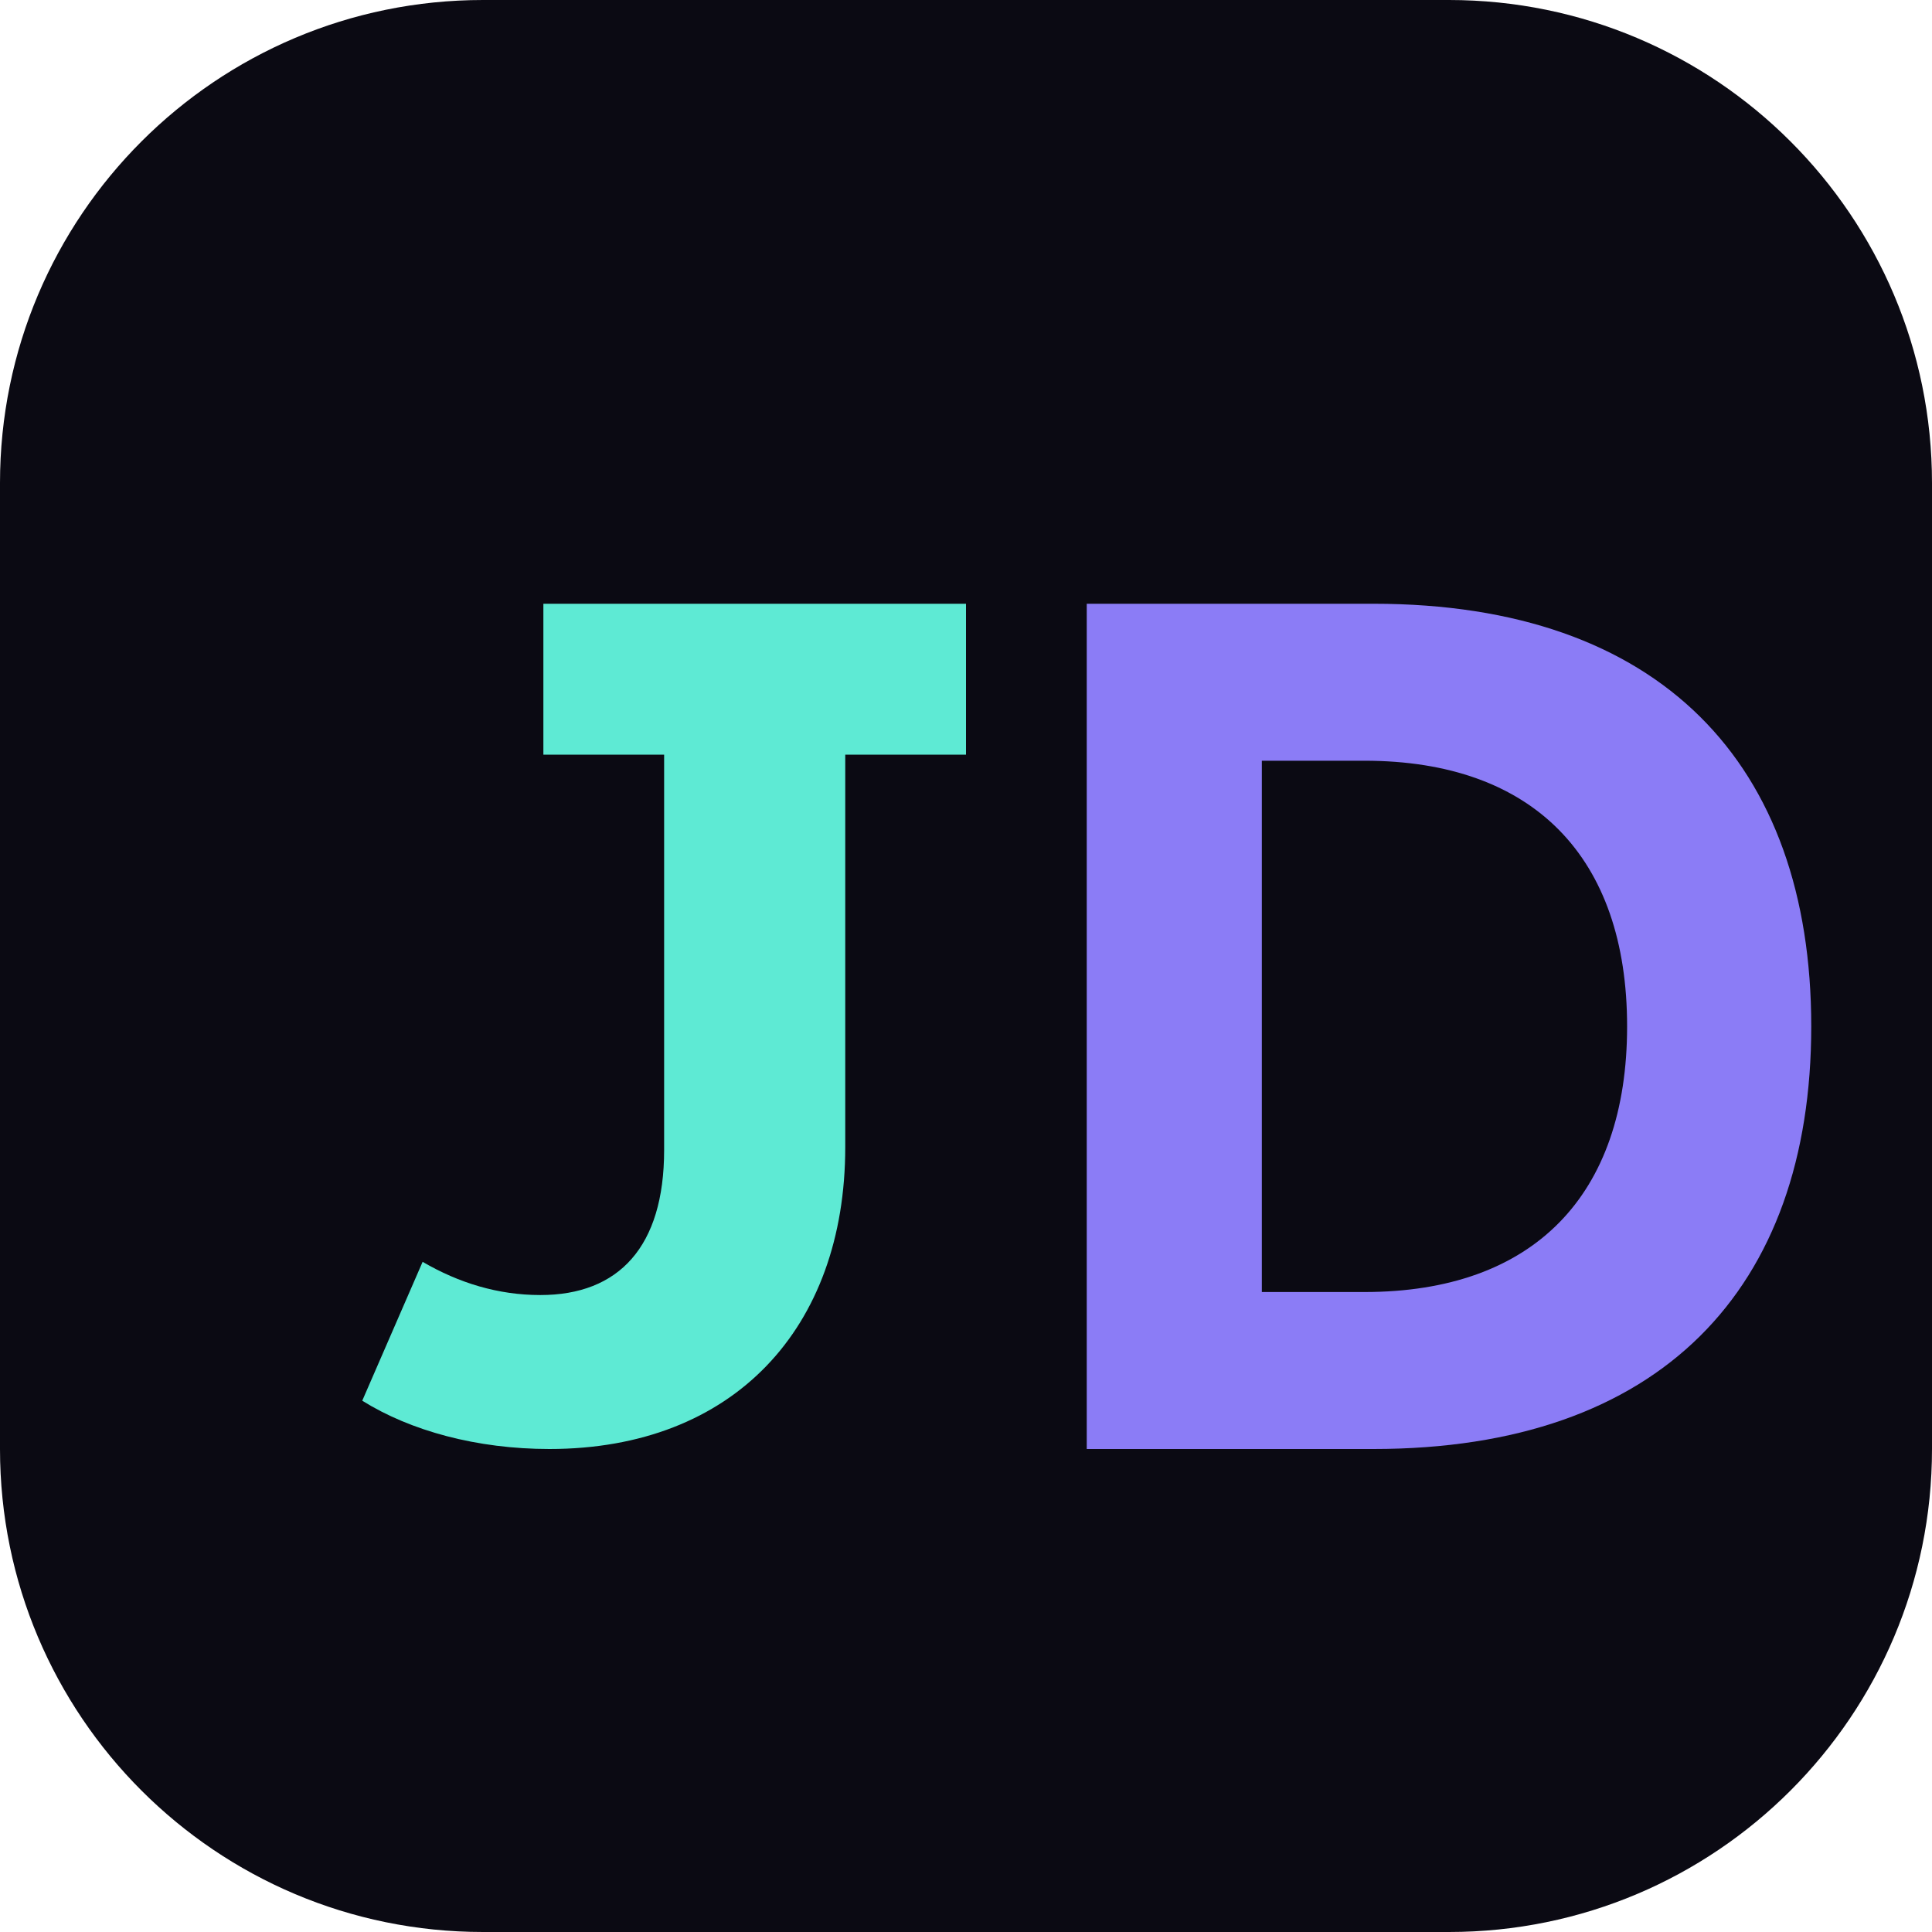
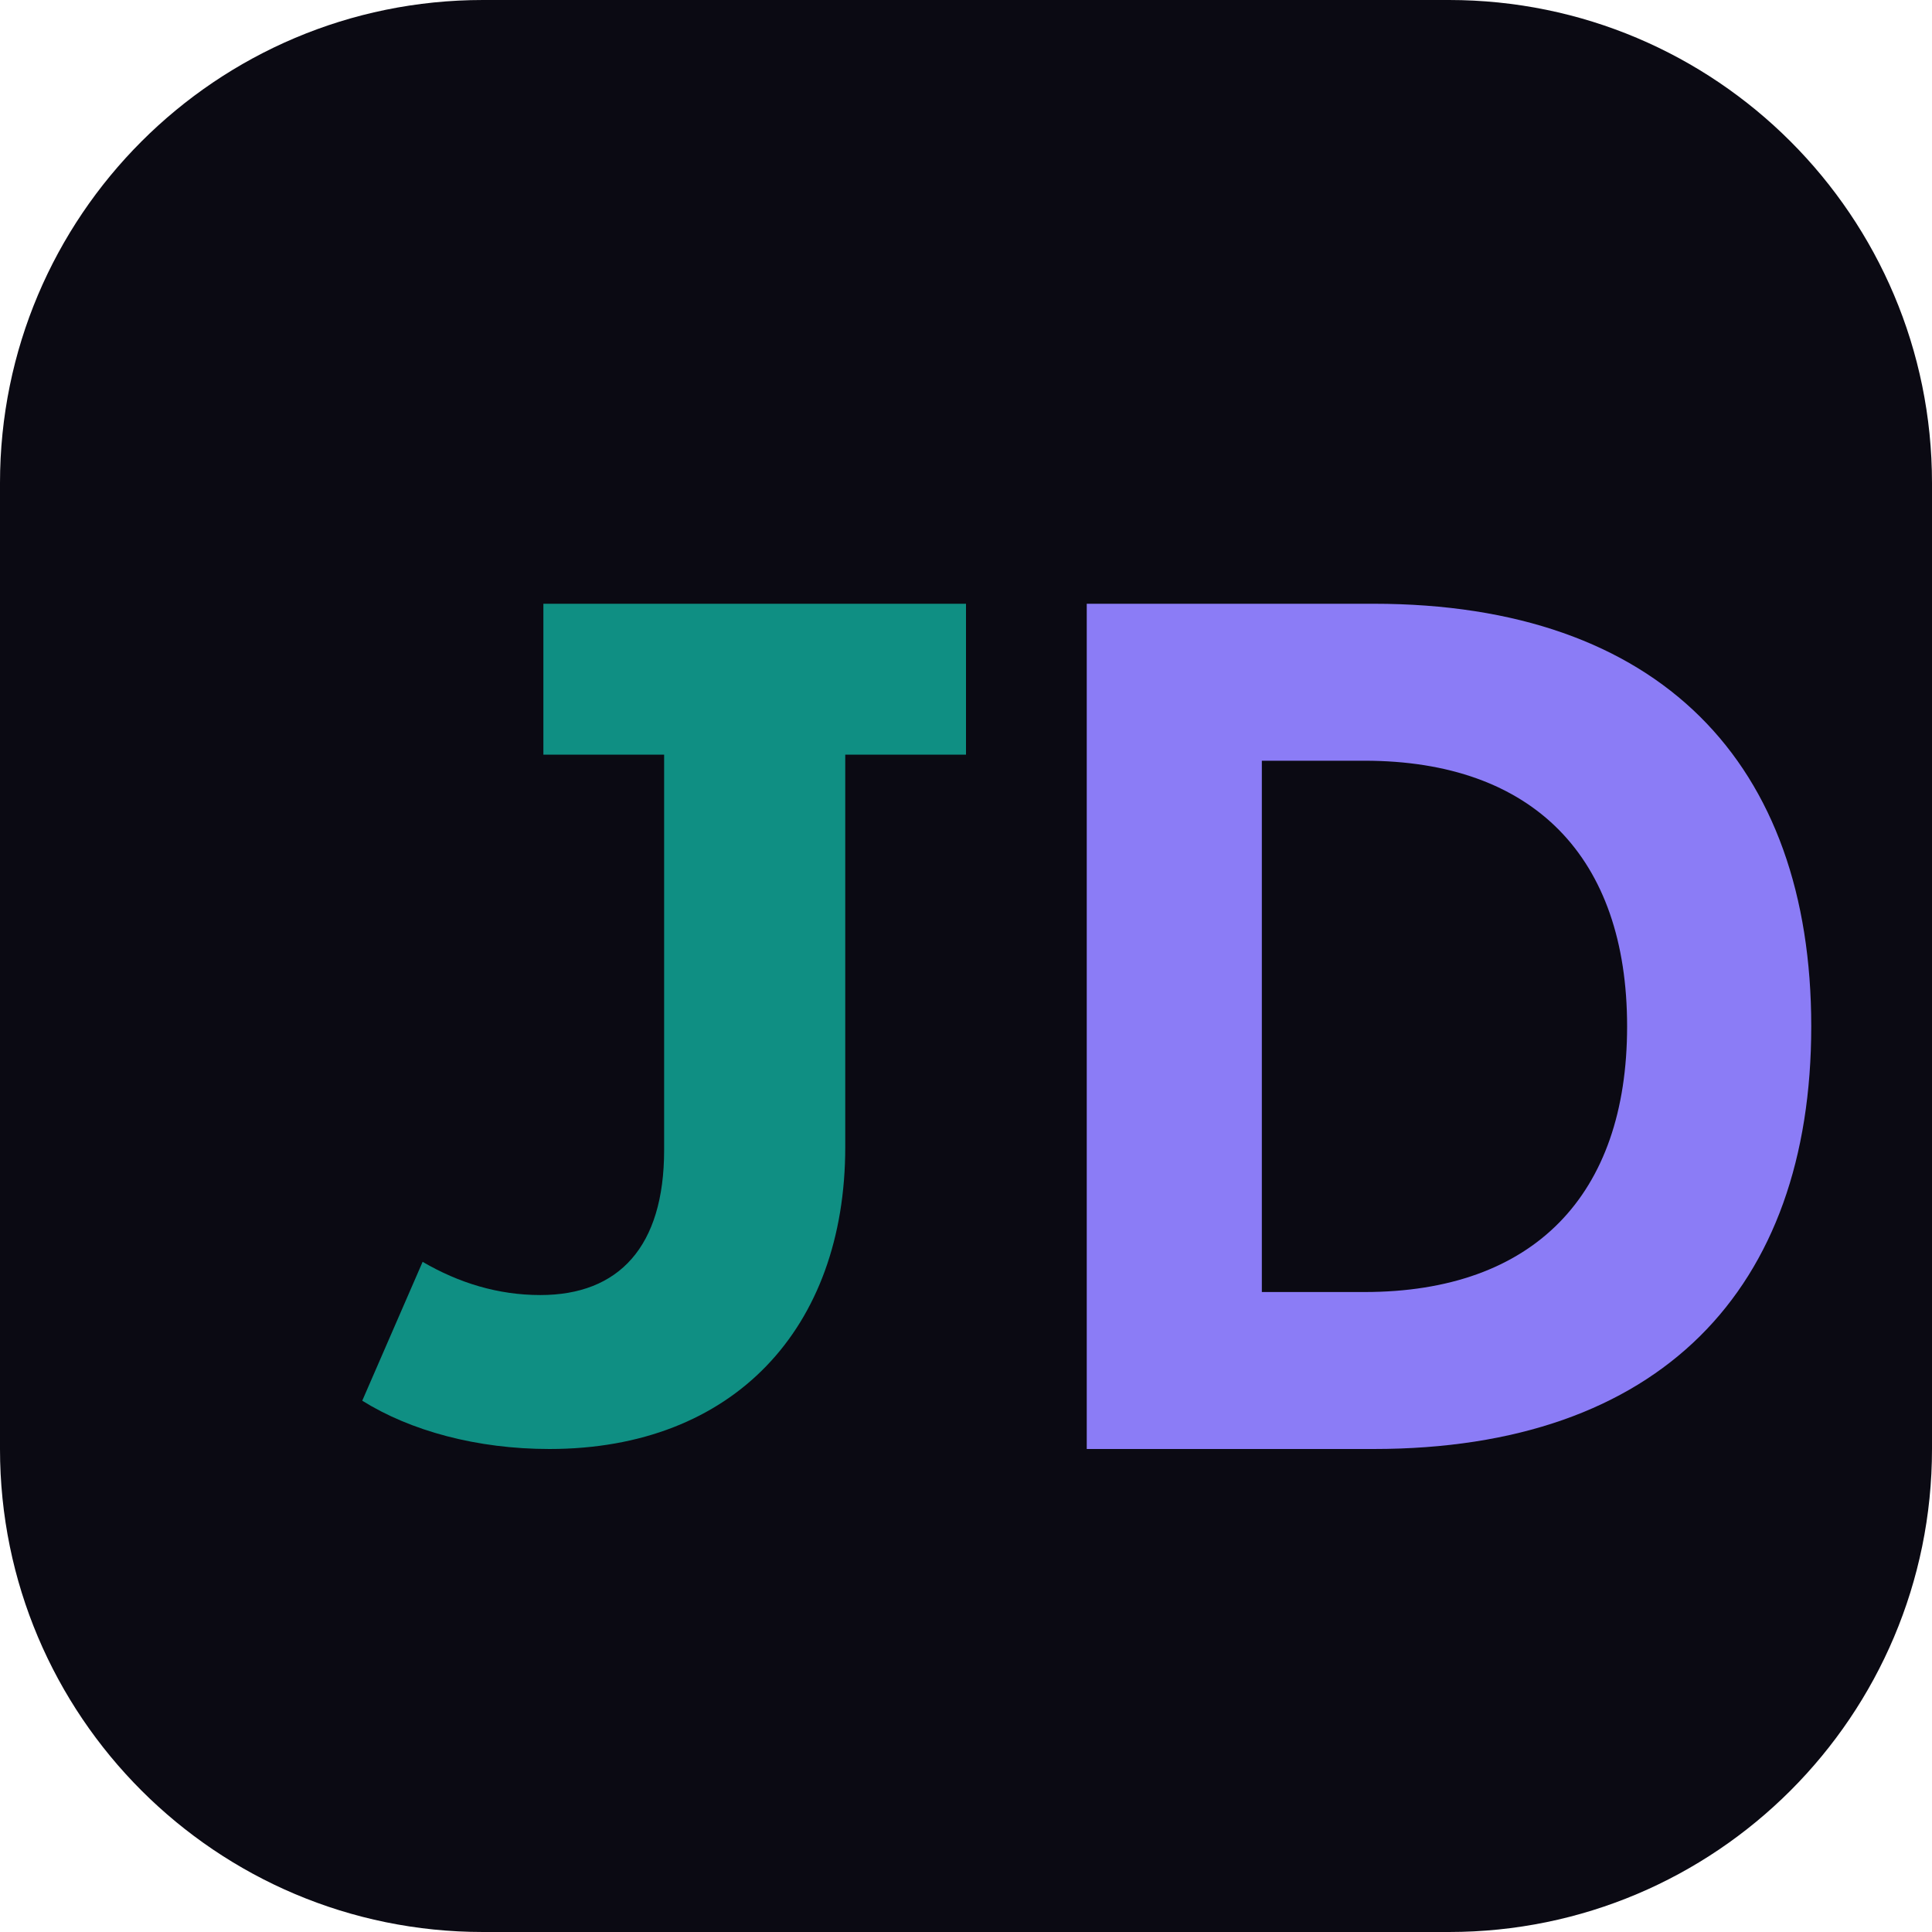
<svg xmlns="http://www.w3.org/2000/svg" viewBox="0 0 64 64" role="img" aria-label="JD">
  <rect width="64" height="64" rx="16" fill="#0b0a13" />
-   <path d="M18 20h14v5h-4v13c0 6-3.7 10-9.8 10-2.4 0-4.6-.6-6.2-1.6l2-4.6c1.2.7 2.5 1.1 3.9 1.1 2.6 0 4.1-1.6 4.1-4.8V25h-4v-5Z" fill="#5eead4" />
+   <path d="M18 20h14v5h-4v13c0 6-3.7 10-9.8 10-2.4 0-4.6-.6-6.2-1.6l2-4.6c1.2.7 2.5 1.1 3.9 1.1 2.6 0 4.1-1.6 4.1-4.8V25h-4v-5Z" fill="#0f8f83" />
  <path d="M36 20h9.5C55 20 60 25.3 60 34s-5 14-14.5 14H36V20Zm9.2 22.8c5.6 0 8.7-3.2 8.7-8.8s-3.1-8.8-8.7-8.8h-3.4v17.6h3.4Z" fill="#8b7cf6" />
</svg>
